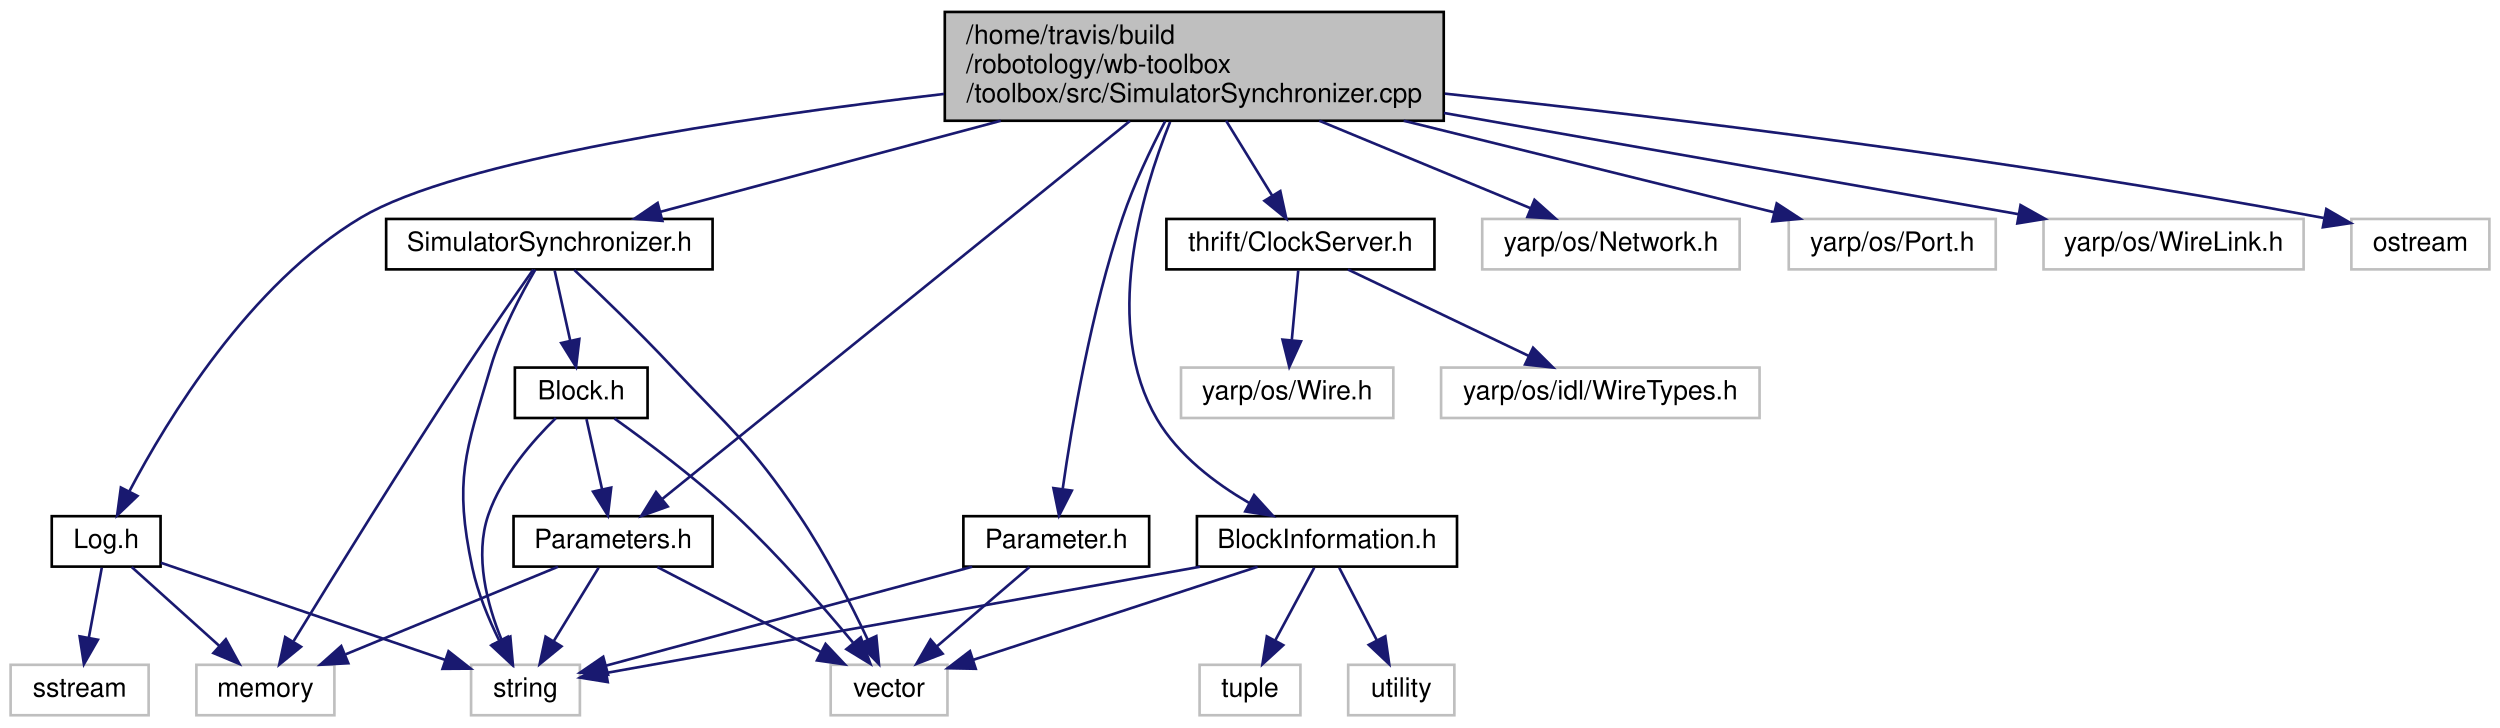
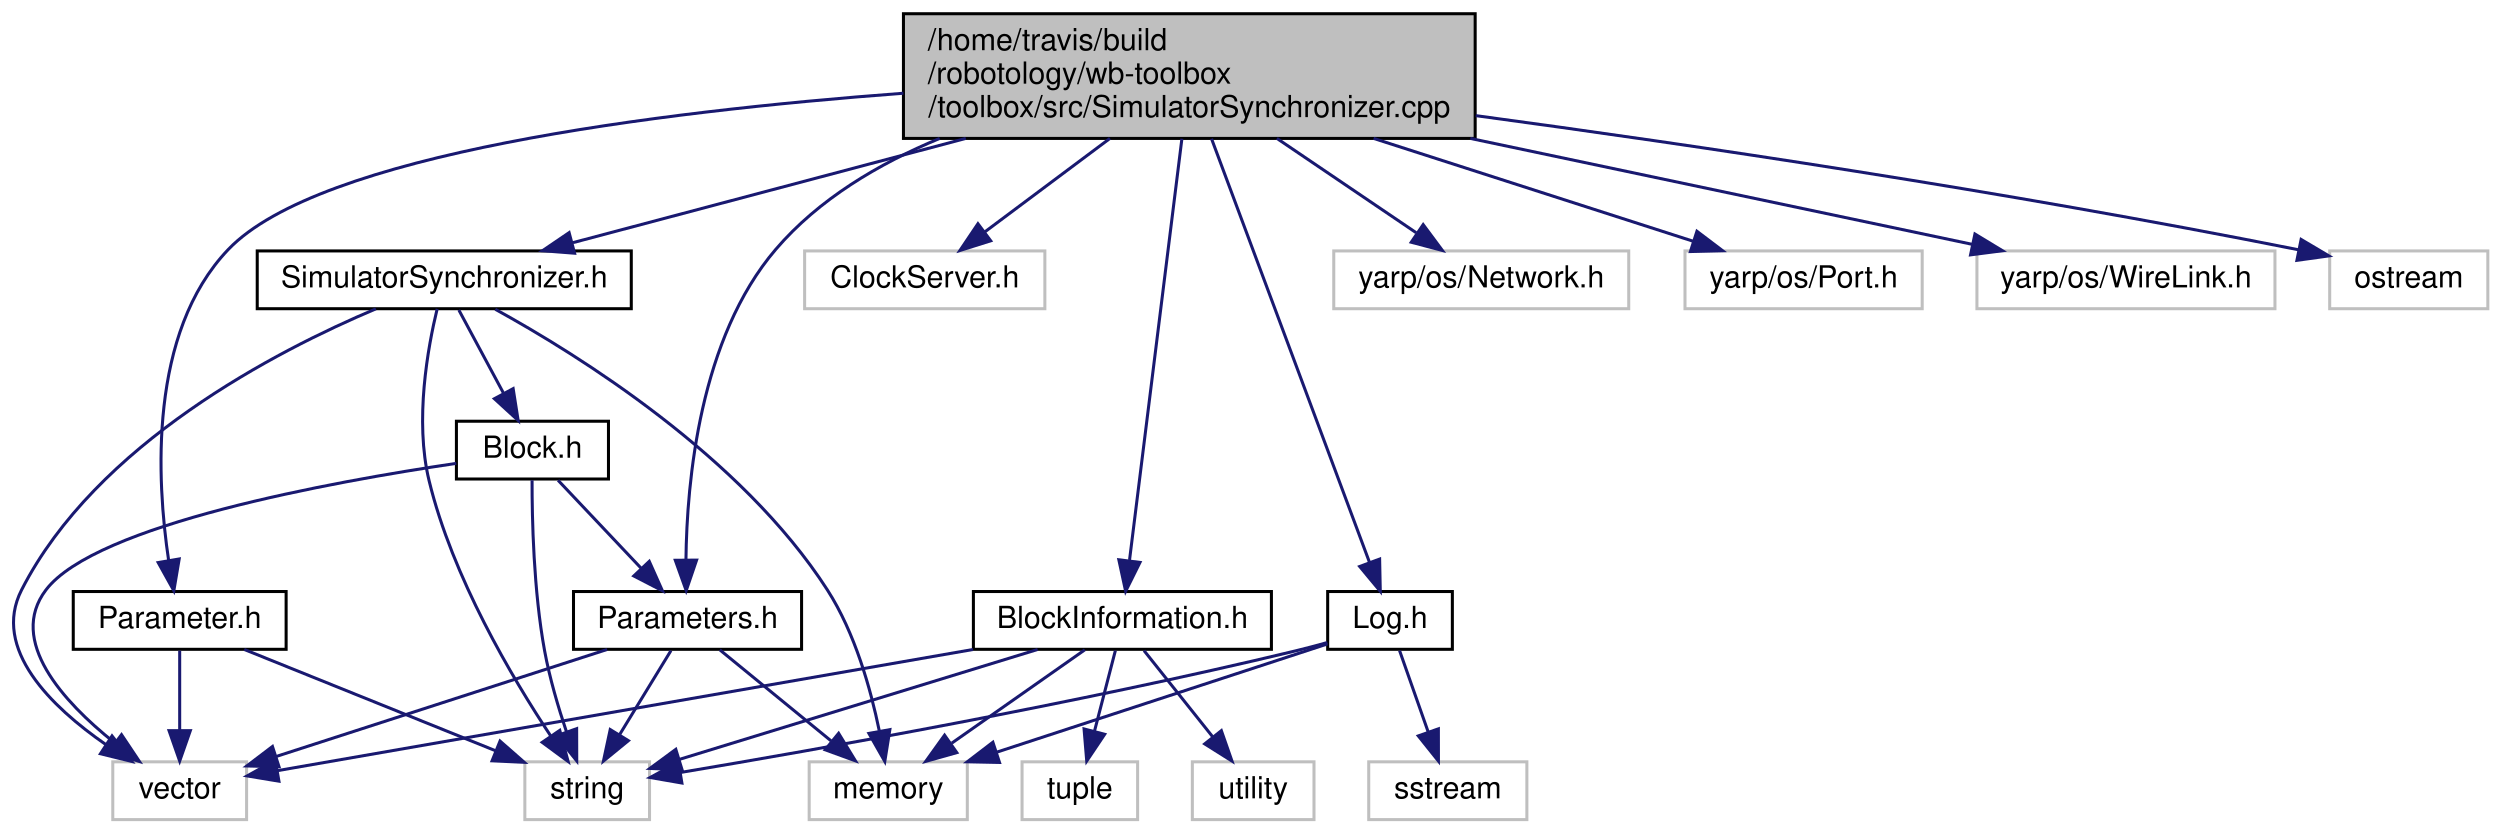
- <svg xmlns="http://www.w3.org/2000/svg" xmlns:xlink="http://www.w3.org/1999/xlink" width="942pt" height="274pt" viewBox="0.00 0.00 942.00 274.00">
+ <svg xmlns="http://www.w3.org/2000/svg" xmlns:xlink="http://www.w3.org/1999/xlink" width="822pt" height="274pt" viewBox="0.00 0.00 822.09 274.00">
  <g id="graph0" class="graph" transform="scale(1 1) rotate(0) translate(4 270)">
    <g id="node1" class="node">
-       <polygon fill="#bfbfbf" stroke="black" points="352,-224.5 352,-265.5 540,-265.5 540,-224.5 352,-224.5" />
-       <text text-anchor="start" x="360" y="-253.5" font-family="Helvetica,sans-Serif" font-size="10.00">/home/travis/build</text>
-       <text text-anchor="start" x="360" y="-242.5" font-family="Helvetica,sans-Serif" font-size="10.00">/robotology/wb-toolbox</text>
-       <text text-anchor="middle" x="446" y="-231.5" font-family="Helvetica,sans-Serif" font-size="10.00">/toolbox/src/SimulatorSynchronizer.cpp</text>
+       <polygon fill="#bfbfbf" stroke="black" points="293.087,-224.5 293.087,-265.5 481.087,-265.5 481.087,-224.5 293.087,-224.5" />
+       <text text-anchor="start" x="301.087" y="-253.5" font-family="Helvetica,sans-Serif" font-size="10.00">/home/travis/build</text>
+       <text text-anchor="start" x="301.087" y="-242.5" font-family="Helvetica,sans-Serif" font-size="10.00">/robotology/wb-toolbox</text>
+       <text text-anchor="middle" x="387.087" y="-231.5" font-family="Helvetica,sans-Serif" font-size="10.00">/toolbox/src/SimulatorSynchronizer.cpp</text>
    </g>
    <g id="node2" class="node">
      <g id="a_node2">
        <a xlink:href="_simulator_synchronizer_8h.html" target="_top" xlink:title="SimulatorSynchronizer.h">
-           <polygon fill="none" stroke="black" points="141.5,-168.5 141.5,-187.5 264.5,-187.5 264.5,-168.5 141.5,-168.5" />
-           <text text-anchor="middle" x="203" y="-175.5" font-family="Helvetica,sans-Serif" font-size="10.00">SimulatorSynchronizer.h</text>
+           <polygon fill="none" stroke="black" points="80.587,-168.5 80.587,-187.5 203.587,-187.5 203.587,-168.5 80.587,-168.5" />
+           <text text-anchor="middle" x="142.087" y="-175.5" font-family="Helvetica,sans-Serif" font-size="10.00">SimulatorSynchronizer.h</text>
        </a>
      </g>
    </g>
    <g id="edge1" class="edge">
-       <path fill="none" stroke="midnightblue" d="M373.092,-224.498C331.23,-213.3 280.155,-199.638 244.961,-190.224" />
-       <polygon fill="midnightblue" stroke="midnightblue" points="245.592,-186.77 235.028,-187.567 243.784,-193.532 245.592,-186.77" />
+       <path fill="none" stroke="midnightblue" d="M313.579,-224.498C271.373,-213.3 219.877,-199.638 184.394,-190.224" />
+       <polygon fill="midnightblue" stroke="midnightblue" points="184.941,-186.749 174.378,-187.567 183.146,-193.514 184.941,-186.749" />
    </g>
    <g id="node4" class="node">
      <g id="a_node4">
        <a xlink:href="_parameters_8h.html" target="_top" xlink:title="Parameters.h">
-           <polygon fill="none" stroke="black" points="189.5,-56.5 189.5,-75.5 264.5,-75.5 264.5,-56.5 189.5,-56.5" />
-           <text text-anchor="middle" x="227" y="-63.5" font-family="Helvetica,sans-Serif" font-size="10.00">Parameters.h</text>
-         </a>
-       </g>
-     </g>
-     <g id="edge24" class="edge">
-       <path fill="none" stroke="midnightblue" d="M421.726,-224.382C377.62,-188.734 285.235,-114.067 245.652,-82.075" />
-       <polygon fill="midnightblue" stroke="midnightblue" points="247.598,-79.148 237.621,-75.584 243.198,-84.592 247.598,-79.148" />
+           <polygon fill="none" stroke="black" points="184.587,-56.5 184.587,-75.5 259.587,-75.5 259.587,-56.5 184.587,-56.5" />
+           <text text-anchor="middle" x="222.087" y="-63.5" font-family="Helvetica,sans-Serif" font-size="10.00">Parameters.h</text>
+         </a>
+       </g>
+     </g>
+     <g id="edge26" class="edge">
+       <path fill="none" stroke="midnightblue" d="M304.997,-224.497C284.93,-216.206 265.197,-204.492 251.087,-188 226.132,-158.831 221.848,-111.854 221.563,-85.847" />
+       <polygon fill="midnightblue" stroke="midnightblue" points="225.063,-85.833 221.645,-75.804 218.063,-85.775 225.063,-85.833" />
    </g>
    <g id="node8" class="node">
      <g id="a_node8">
        <a xlink:href="_block_information_8h.html" target="_top" xlink:title="BlockInformation.h">
-           <polygon fill="none" stroke="black" points="447,-56.5 447,-75.5 545,-75.5 545,-56.5 447,-56.5" />
-           <text text-anchor="middle" x="496" y="-63.5" font-family="Helvetica,sans-Serif" font-size="10.00">BlockInformation.h</text>
+           <polygon fill="none" stroke="black" points="316.087,-56.5 316.087,-75.5 414.087,-75.5 414.087,-56.5 316.087,-56.5" />
+           <text text-anchor="middle" x="365.087" y="-63.5" font-family="Helvetica,sans-Serif" font-size="10.00">BlockInformation.h</text>
        </a>
      </g>
    </g>
    <g id="edge12" class="edge">
-       <path fill="none" stroke="midnightblue" d="M436.908,-224.088C425.915,-196.793 411.296,-147.145 432,-112 439.989,-98.439 453.858,-87.935 466.647,-80.499" />
-       <polygon fill="midnightblue" stroke="midnightblue" points="468.534,-83.458 475.669,-75.626 465.207,-77.298 468.534,-83.458" />
+       <path fill="none" stroke="midnightblue" d="M384.649,-224.382C380.385,-190.082 371.632,-119.658 367.434,-85.883" />
+       <polygon fill="midnightblue" stroke="midnightblue" points="370.861,-85.076 366.154,-75.584 363.914,-85.939 370.861,-85.076" />
    </g>
    <g id="node11" class="node">
-       <g id="a_node11">
+       <polygon fill="none" stroke="#bfbfbf" points="260.587,-168.5 260.587,-187.5 339.587,-187.5 339.587,-168.5 260.587,-168.5" />
+       <text text-anchor="middle" x="300.087" y="-175.5" font-family="Helvetica,sans-Serif" font-size="10.00">ClockServer.h</text>
+     </g>
+     <g id="edge18" class="edge">
+       <path fill="none" stroke="midnightblue" d="M360.984,-224.498C347.774,-214.628 332,-202.843 319.817,-193.741" />
+       <polygon fill="midnightblue" stroke="midnightblue" points="321.774,-190.834 311.668,-187.652 317.584,-196.442 321.774,-190.834" />
+     </g>
+     <g id="node12" class="node">
+       <g id="a_node12">
        <a xlink:href="_log_8h.html" target="_top" xlink:title="Log.h">
-           <polygon fill="none" stroke="black" points="15.5,-56.5 15.5,-75.5 56.5,-75.5 56.5,-56.5 15.5,-56.5" />
-           <text text-anchor="middle" x="36" y="-63.5" font-family="Helvetica,sans-Serif" font-size="10.00">Log.h</text>
-         </a>
-       </g>
-     </g>
-     <g id="edge17" class="edge">
-       <path fill="none" stroke="midnightblue" d="M351.689,-234.601C273.082,-225.427 168.311,-209.682 132,-188 89.945,-162.888 59.029,-112.008 44.767,-84.918" />
-       <polygon fill="midnightblue" stroke="midnightblue" points="47.783,-83.128 40.128,-75.803 41.545,-86.303 47.783,-83.128" />
-     </g>
-     <g id="node13" class="node">
-       <g id="a_node13">
-         <a xlink:href="_parameter_8h.html" target="_top" xlink:title="Parameter.h">
-           <polygon fill="none" stroke="black" points="359,-56.5 359,-75.5 429,-75.5 429,-56.5 359,-56.5" />
-           <text text-anchor="middle" x="394" y="-63.5" font-family="Helvetica,sans-Serif" font-size="10.00">Parameter.h</text>
-         </a>
-       </g>
-     </g>
-     <g id="edge21" class="edge">
-       <path fill="none" stroke="midnightblue" d="M435.023,-224.284C429.553,-213.775 423.223,-200.472 419,-188 407.116,-152.905 399.887,-110.081 396.442,-85.937" />
-       <polygon fill="midnightblue" stroke="midnightblue" points="399.866,-85.138 395.051,-75.701 392.93,-86.081 399.866,-85.138" />
+           <polygon fill="none" stroke="black" points="432.587,-56.5 432.587,-75.5 473.587,-75.5 473.587,-56.5 432.587,-56.5" />
+           <text text-anchor="middle" x="453.087" y="-63.5" font-family="Helvetica,sans-Serif" font-size="10.00">Log.h</text>
+         </a>
+       </g>
+     </g>
+     <g id="edge19" class="edge">
+       <path fill="none" stroke="midnightblue" d="M394.402,-224.382C407.304,-189.783 433.912,-118.425 446.373,-85.006" />
+       <polygon fill="midnightblue" stroke="midnightblue" points="449.672,-86.177 449.886,-75.584 443.113,-83.731 449.672,-86.177" />
    </g>
    <g id="node14" class="node">
      <g id="a_node14">
-         <a xlink:href="_clock_server_8h.html" target="_top" xlink:title="thrift/ClockServer.h">
-           <polygon fill="none" stroke="black" points="435.5,-168.5 435.5,-187.5 536.5,-187.5 536.5,-168.5 435.5,-168.5" />
-           <text text-anchor="middle" x="486" y="-175.5" font-family="Helvetica,sans-Serif" font-size="10.00">thrift/ClockServer.h</text>
-         </a>
-       </g>
-     </g>
-     <g id="edge25" class="edge">
-       <path fill="none" stroke="midnightblue" d="M458.001,-224.498C463.544,-215.49 470.069,-204.888 475.424,-196.185" />
-       <polygon fill="midnightblue" stroke="midnightblue" points="478.415,-198.003 480.675,-187.652 472.454,-194.335 478.415,-198.003" />
+         <a xlink:href="_parameter_8h.html" target="_top" xlink:title="Parameter.h">
+           <polygon fill="none" stroke="black" points="20.087,-56.5 20.087,-75.5 90.087,-75.5 90.087,-56.5 20.087,-56.5" />
+           <text text-anchor="middle" x="55.087" y="-63.5" font-family="Helvetica,sans-Serif" font-size="10.00">Parameter.h</text>
+         </a>
+       </g>
+     </g>
+     <g id="edge23" class="edge">
+       <path fill="none" stroke="midnightblue" d="M293.07,-239.355C211.195,-233.235 101.038,-219.297 71.087,-188 44.807,-160.54 47.5,-112.155 51.466,-85.651" />
+       <polygon fill="midnightblue" stroke="midnightblue" points="54.922,-86.204 53.163,-75.757 48.023,-85.021 54.922,-86.204" />
+     </g>
+     <g id="node15" class="node">
+       <polygon fill="none" stroke="#bfbfbf" points="434.587,-168.5 434.587,-187.5 531.587,-187.5 531.587,-168.5 434.587,-168.5" />
+       <text text-anchor="middle" x="483.087" y="-175.5" font-family="Helvetica,sans-Serif" font-size="10.00">yarp/os/Network.h</text>
+     </g>
+     <g id="edge27" class="edge">
+       <path fill="none" stroke="midnightblue" d="M415.89,-224.498C430.609,-214.532 448.211,-202.614 461.707,-193.476" />
+       <polygon fill="midnightblue" stroke="midnightblue" points="463.99,-196.157 470.308,-187.652 460.065,-190.361 463.99,-196.157" />
+     </g>
+     <g id="node16" class="node">
+       <polygon fill="none" stroke="#bfbfbf" points="550.087,-168.5 550.087,-187.5 628.087,-187.5 628.087,-168.5 550.087,-168.5" />
+       <text text-anchor="middle" x="589.087" y="-175.5" font-family="Helvetica,sans-Serif" font-size="10.00">yarp/os/Port.h</text>
+     </g>
+     <g id="edge28" class="edge">
+       <path fill="none" stroke="midnightblue" d="M447.694,-224.498C481.895,-213.493 523.495,-200.106 552.687,-190.713" />
+       <polygon fill="midnightblue" stroke="midnightblue" points="554.016,-193.962 562.463,-187.567 551.872,-187.299 554.016,-193.962" />
    </g>
    <g id="node17" class="node">
-       <polygon fill="none" stroke="#bfbfbf" points="554.5,-168.5 554.5,-187.5 651.5,-187.5 651.5,-168.5 554.5,-168.5" />
-       <text text-anchor="middle" x="603" y="-175.5" font-family="Helvetica,sans-Serif" font-size="10.00">yarp/os/Network.h</text>
-     </g>
-     <g id="edge28" class="edge">
-       <path fill="none" stroke="midnightblue" d="M493.105,-224.498C518.912,-213.813 550.139,-200.885 572.7,-191.545" />
-       <polygon fill="midnightblue" stroke="midnightblue" points="574.2,-194.712 582.101,-187.652 571.523,-188.244 574.2,-194.712" />
+       <polygon fill="none" stroke="#bfbfbf" points="646.087,-168.5 646.087,-187.5 744.087,-187.5 744.087,-168.5 646.087,-168.5" />
+       <text text-anchor="middle" x="695.087" y="-175.5" font-family="Helvetica,sans-Serif" font-size="10.00">yarp/os/WireLink.h</text>
+     </g>
+     <g id="edge29" class="edge">
+       <path fill="none" stroke="midnightblue" d="M479.497,-224.498C533.581,-213.084 599.799,-199.109 644.463,-189.684" />
+       <polygon fill="midnightblue" stroke="midnightblue" points="645.431,-193.057 654.492,-187.567 643.985,-186.207 645.431,-193.057" />
    </g>
    <g id="node18" class="node">
-       <polygon fill="none" stroke="#bfbfbf" points="670,-168.5 670,-187.5 748,-187.5 748,-168.5 670,-168.5" />
-       <text text-anchor="middle" x="709" y="-175.5" font-family="Helvetica,sans-Serif" font-size="10.00">yarp/os/Port.h</text>
-     </g>
-     <g id="edge29" class="edge">
-       <path fill="none" stroke="midnightblue" d="M524.909,-224.498C570.605,-213.204 626.445,-199.403 664.562,-189.983" />
-       <polygon fill="midnightblue" stroke="midnightblue" points="665.468,-193.364 674.336,-187.567 663.789,-186.569 665.468,-193.364" />
-     </g>
-     <g id="node19" class="node">
-       <polygon fill="none" stroke="#bfbfbf" points="766,-168.5 766,-187.5 864,-187.5 864,-168.5 766,-168.5" />
-       <text text-anchor="middle" x="815" y="-175.5" font-family="Helvetica,sans-Serif" font-size="10.00">yarp/os/WireLink.h</text>
+       <polygon fill="none" stroke="#bfbfbf" points="762.087,-168.5 762.087,-187.5 814.087,-187.5 814.087,-168.5 762.087,-168.5" />
+       <text text-anchor="middle" x="788.087" y="-175.5" font-family="Helvetica,sans-Serif" font-size="10.00">ostream</text>
    </g>
    <g id="edge30" class="edge">
-       <path fill="none" stroke="midnightblue" d="M540.069,-227.43C608.254,-215.419 698.331,-199.552 756.469,-189.31" />
-       <polygon fill="midnightblue" stroke="midnightblue" points="757.343,-192.71 766.584,-187.529 756.129,-185.816 757.343,-192.71" />
-     </g>
-     <g id="node20" class="node">
-       <polygon fill="none" stroke="#bfbfbf" points="882,-168.5 882,-187.5 934,-187.5 934,-168.5 882,-168.5" />
-       <text text-anchor="middle" x="908" y="-175.5" font-family="Helvetica,sans-Serif" font-size="10.00">ostream</text>
-     </g>
-     <g id="edge31" class="edge">
-       <path fill="none" stroke="midnightblue" d="M540.403,-234.721C624.687,-225.716 751.609,-210.388 871.626,-187.853" />
-       <polygon fill="midnightblue" stroke="midnightblue" points="872.559,-191.239 881.731,-185.936 871.253,-184.362 872.559,-191.239" />
+       <path fill="none" stroke="midnightblue" d="M481.281,-231.993C552.781,-222.311 653.677,-207.433 751.715,-187.899" />
+       <polygon fill="midnightblue" stroke="midnightblue" points="752.691,-191.272 761.805,-185.87 751.311,-184.41 752.691,-191.272" />
    </g>
    <g id="node3" class="node">
      <g id="a_node3">
        <a xlink:href="_block_8h.html" target="_top" xlink:title="Block.h">
-           <polygon fill="none" stroke="black" points="190,-112.5 190,-131.5 240,-131.5 240,-112.5 190,-112.5" />
-           <text text-anchor="middle" x="215" y="-119.5" font-family="Helvetica,sans-Serif" font-size="10.00">Block.h</text>
+           <polygon fill="none" stroke="black" points="146.087,-112.5 146.087,-131.5 196.087,-131.5 196.087,-112.5 146.087,-112.5" />
+           <text text-anchor="middle" x="171.087" y="-119.5" font-family="Helvetica,sans-Serif" font-size="10.00">Block.h</text>
        </a>
      </g>
    </g>
    <g id="edge2" class="edge">
-       <path fill="none" stroke="midnightblue" d="M204.982,-168.083C206.572,-160.927 208.859,-150.635 210.846,-141.691" />
-       <polygon fill="midnightblue" stroke="midnightblue" points="214.303,-142.272 213.055,-131.751 207.469,-140.754 214.303,-142.272" />
+       <path fill="none" stroke="midnightblue" d="M146.876,-168.083C150.845,-160.691 156.612,-149.953 161.522,-140.811" />
+       <polygon fill="midnightblue" stroke="midnightblue" points="164.74,-142.217 166.387,-131.751 158.573,-138.905 164.74,-142.217" />
    </g>
    <g id="node5" class="node">
-       <polygon fill="none" stroke="#bfbfbf" points="70,-0.5 70,-19.5 122,-19.5 122,-0.5 70,-0.5" />
-       <text text-anchor="middle" x="96" y="-7.5" font-family="Helvetica,sans-Serif" font-size="10.00">memory</text>
+       <polygon fill="none" stroke="#bfbfbf" points="262.087,-0.5 262.087,-19.5 314.087,-19.5 314.087,-0.5 262.087,-0.5" />
+       <text text-anchor="middle" x="288.087" y="-7.5" font-family="Helvetica,sans-Serif" font-size="10.00">memory</text>
    </g>
    <g id="edge9" class="edge">
-       <path fill="none" stroke="midnightblue" d="M196.948,-168.447C190.618,-159.448 180.448,-144.838 172,-132 148.016,-95.554 121.116,-52.076 106.626,-28.429" />
-       <polygon fill="midnightblue" stroke="midnightblue" points="109.423,-26.294 101.221,-19.588 103.451,-29.945 109.423,-26.294" />
+       <path fill="none" stroke="midnightblue" d="M158.873,-168.314C186.152,-153.305 239.889,-119.864 268.087,-76 277.165,-61.878 282.329,-43.392 285.126,-29.745" />
+       <polygon fill="midnightblue" stroke="midnightblue" points="288.621,-30.085 286.953,-19.623 281.732,-28.842 288.621,-30.085" />
    </g>
    <g id="node6" class="node">
-       <polygon fill="none" stroke="#bfbfbf" points="173.5,-0.5 173.5,-19.5 214.5,-19.5 214.5,-0.5 173.5,-0.5" />
-       <text text-anchor="middle" x="194" y="-7.5" font-family="Helvetica,sans-Serif" font-size="10.00">string</text>
+       <polygon fill="none" stroke="#bfbfbf" points="168.587,-0.5 168.587,-19.5 209.587,-19.5 209.587,-0.5 168.587,-0.5" />
+       <text text-anchor="middle" x="189.087" y="-7.5" font-family="Helvetica,sans-Serif" font-size="10.00">string</text>
    </g>
    <g id="edge10" class="edge">
-       <path fill="none" stroke="midnightblue" d="M197.715,-168.387C192.573,-159.579 184.973,-145.335 181,-132 171.315,-99.491 166.958,-89.182 174,-56 175.997,-46.592 180.101,-36.762 184.075,-28.698" />
-       <polygon fill="midnightblue" stroke="midnightblue" points="187.307,-30.072 188.87,-19.593 181.113,-26.81 187.307,-30.072" />
+       <path fill="none" stroke="midnightblue" d="M139.758,-168.45C136.71,-155.891 132.289,-131.8 137.087,-112 144.79,-80.209 164.339,-47.216 177.151,-27.924" />
+       <polygon fill="midnightblue" stroke="midnightblue" points="180.073,-29.852 182.818,-19.619 174.291,-25.906 180.073,-29.852" />
    </g>
    <g id="node7" class="node">
-       <polygon fill="none" stroke="#bfbfbf" points="309,-0.5 309,-19.5 353,-19.5 353,-0.5 309,-0.5" />
-       <text text-anchor="middle" x="331" y="-7.5" font-family="Helvetica,sans-Serif" font-size="10.00">vector</text>
+       <polygon fill="none" stroke="#bfbfbf" points="33.087,-0.5 33.087,-19.5 77.087,-19.5 77.087,-0.5 33.087,-0.5" />
+       <text text-anchor="middle" x="55.087" y="-7.5" font-family="Helvetica,sans-Serif" font-size="10.00">vector</text>
    </g>
    <g id="edge11" class="edge">
-       <path fill="none" stroke="midnightblue" d="M212.401,-168.267C221.868,-159.364 236.783,-145.048 249,-132 271.405,-108.071 278.619,-103.142 297,-76 307.243,-60.875 316.682,-42.293 323.002,-28.876" />
-       <polygon fill="midnightblue" stroke="midnightblue" points="326.193,-30.314 327.188,-19.766 319.832,-27.391 326.193,-30.314" />
+       <path fill="none" stroke="midnightblue" d="M119.597,-168.46C86.934,-154.677 27.598,-124.108 3.087,-76 -6.779,-56.635 12.892,-37.59 30.802,-25.172" />
+       <polygon fill="midnightblue" stroke="midnightblue" points="32.84,-28.022 39.316,-19.636 29.024,-22.154 32.84,-28.022" />
    </g>
    <g id="edge3" class="edge">
-       <path fill="none" stroke="midnightblue" d="M216.982,-112.083C218.572,-104.927 220.859,-94.635 222.846,-85.691" />
-       <polygon fill="midnightblue" stroke="midnightblue" points="226.303,-86.272 225.055,-75.751 219.469,-84.754 226.303,-86.272" />
+       <path fill="none" stroke="midnightblue" d="M179.509,-112.083C186.935,-104.22 197.939,-92.569 206.899,-83.081" />
+       <polygon fill="midnightblue" stroke="midnightblue" points="209.5,-85.424 213.822,-75.751 204.411,-80.618 209.5,-85.424" />
    </g>
    <g id="edge7" class="edge">
-       <path fill="none" stroke="midnightblue" d="M205.444,-112.45C196.912,-104.12 185.011,-90.604 180,-76 174.679,-60.492 179.572,-42.184 184.983,-28.957" />
-       <polygon fill="midnightblue" stroke="midnightblue" points="188.29,-30.14 189.248,-19.588 181.919,-27.239 188.29,-30.14" />
+       <path fill="none" stroke="midnightblue" d="M170.963,-112.087C170.939,-99.487 171.454,-75.794 175.087,-56 176.73,-47.047 179.589,-37.377 182.297,-29.304" />
+       <polygon fill="midnightblue" stroke="midnightblue" points="185.622,-30.401 185.654,-19.806 179.022,-28.068 185.622,-30.401" />
    </g>
    <g id="edge8" class="edge">
-       <path fill="none" stroke="midnightblue" d="M227.52,-112.307C239.637,-103.662 258.281,-89.741 273,-76 289.324,-60.761 306.112,-41.477 317.399,-27.884" />
-       <polygon fill="midnightblue" stroke="midnightblue" points="320.332,-29.827 323.961,-19.873 314.917,-25.391 320.332,-29.827" />
+       <path fill="none" stroke="midnightblue" d="M146.033,-117.642C105.243,-111.604 27.379,-97.506 11.087,-76 -1.526,-59.35 16.74,-39.336 33.428,-25.955" />
+       <polygon fill="midnightblue" stroke="midnightblue" points="35.96,-28.429 41.84,-19.615 31.747,-22.839 35.96,-28.429" />
    </g>
    <g id="edge4" class="edge">
-       <path fill="none" stroke="midnightblue" d="M206.243,-56.444C184.684,-47.557 150.737,-33.563 126.206,-23.451" />
-       <polygon fill="midnightblue" stroke="midnightblue" points="127.239,-20.092 116.66,-19.516 124.572,-26.563 127.239,-20.092" />
+       <path fill="none" stroke="midnightblue" d="M232.691,-56.324C242.543,-48.263 257.438,-36.077 269.302,-26.369" />
+       <polygon fill="midnightblue" stroke="midnightblue" points="271.767,-28.875 277.29,-19.834 267.334,-23.457 271.767,-28.875" />
    </g>
    <g id="edge5" class="edge">
-       <path fill="none" stroke="midnightblue" d="M221.551,-56.083C216.986,-48.613 210.332,-37.724 204.707,-28.52" />
-       <polygon fill="midnightblue" stroke="midnightblue" points="207.549,-26.459 199.348,-19.751 201.576,-30.109 207.549,-26.459" />
+       <path fill="none" stroke="midnightblue" d="M216.638,-56.083C212.073,-48.613 205.419,-37.724 199.794,-28.52" />
+       <polygon fill="midnightblue" stroke="midnightblue" points="202.636,-26.459 194.435,-19.751 196.663,-30.109 202.636,-26.459" />
    </g>
    <g id="edge6" class="edge">
-       <path fill="none" stroke="midnightblue" d="M243.709,-56.324C260.312,-47.703 286.002,-34.364 305.22,-24.386" />
-       <polygon fill="midnightblue" stroke="midnightblue" points="307.07,-27.369 314.332,-19.654 303.844,-21.157 307.07,-27.369" />
+       <path fill="none" stroke="midnightblue" d="M195.625,-56.444C166.081,-46.89 118.287,-31.436 86.774,-21.246" />
+       <polygon fill="midnightblue" stroke="midnightblue" points="87.75,-17.883 77.158,-18.137 85.596,-24.544 87.75,-17.883" />
    </g>
    <g id="edge13" class="edge">
-       <path fill="none" stroke="midnightblue" d="M448.147,-56.444C385.44,-45.231 277.273,-25.89 224.601,-16.472" />
-       <polygon fill="midnightblue" stroke="midnightblue" points="224.998,-12.987 214.538,-14.672 223.766,-19.878 224.998,-12.987" />
+       <path fill="none" stroke="midnightblue" d="M352.716,-56.324C340.929,-48.058 322.955,-35.453 308.952,-25.632" />
+       <polygon fill="midnightblue" stroke="midnightblue" points="310.625,-22.531 300.428,-19.654 306.605,-28.262 310.625,-22.531" />
+     </g>
+     <g id="edge14" class="edge">
+       <path fill="none" stroke="midnightblue" d="M337.199,-56.444C305.049,-46.579 252.395,-30.424 219.295,-20.268" />
+       <polygon fill="midnightblue" stroke="midnightblue" points="220.282,-16.91 209.695,-17.323 218.229,-23.602 220.282,-16.91" />
+     </g>
+     <g id="edge17" class="edge">
+       <path fill="none" stroke="midnightblue" d="M315.967,-56.444C251.944,-45.291 141.758,-26.098 87.375,-16.624" />
+       <polygon fill="midnightblue" stroke="midnightblue" points="87.725,-13.133 77.273,-14.865 86.524,-20.029 87.725,-13.133" />
+     </g>
+     <g id="node9" class="node">
+       <polygon fill="none" stroke="#bfbfbf" points="332.087,-0.5 332.087,-19.5 370.087,-19.5 370.087,-0.5 332.087,-0.5" />
+       <text text-anchor="middle" x="351.087" y="-7.5" font-family="Helvetica,sans-Serif" font-size="10.00">tuple</text>
+     </g>
+     <g id="edge15" class="edge">
+       <path fill="none" stroke="midnightblue" d="M362.775,-56.083C360.92,-48.927 358.252,-38.635 355.933,-29.691" />
+       <polygon fill="midnightblue" stroke="midnightblue" points="359.254,-28.553 353.356,-19.751 352.478,-30.309 359.254,-28.553" />
+     </g>
+     <g id="node10" class="node">
+       <polygon fill="none" stroke="#bfbfbf" points="388.087,-0.5 388.087,-19.5 428.087,-19.5 428.087,-0.5 388.087,-0.5" />
+       <text text-anchor="middle" x="408.087" y="-7.5" font-family="Helvetica,sans-Serif" font-size="10.00">utility</text>
    </g>
    <g id="edge16" class="edge">
-       <path fill="none" stroke="midnightblue" d="M469.855,-56.444C440.747,-46.917 393.709,-31.523 362.57,-21.332" />
-       <polygon fill="midnightblue" stroke="midnightblue" points="363.655,-18.004 353.062,-18.22 361.477,-24.657 363.655,-18.004" />
-     </g>
-     <g id="node9" class="node">
-       <polygon fill="none" stroke="#bfbfbf" points="448,-0.5 448,-19.5 486,-19.5 486,-0.5 448,-0.5" />
-       <text text-anchor="middle" x="467" y="-7.5" font-family="Helvetica,sans-Serif" font-size="10.00">tuple</text>
-     </g>
-     <g id="edge14" class="edge">
-       <path fill="none" stroke="midnightblue" d="M491.211,-56.083C487.242,-48.691 481.475,-37.953 476.565,-28.811" />
-       <polygon fill="midnightblue" stroke="midnightblue" points="479.514,-26.905 471.7,-19.751 473.347,-30.217 479.514,-26.905" />
-     </g>
-     <g id="node10" class="node">
-       <polygon fill="none" stroke="#bfbfbf" points="504,-0.5 504,-19.5 544,-19.5 544,-0.5 504,-0.5" />
-       <text text-anchor="middle" x="524" y="-7.5" font-family="Helvetica,sans-Serif" font-size="10.00">utility</text>
-     </g>
-     <g id="edge15" class="edge">
-       <path fill="none" stroke="midnightblue" d="M500.624,-56.083C504.456,-48.691 510.024,-37.953 514.765,-28.811" />
-       <polygon fill="midnightblue" stroke="midnightblue" points="517.966,-30.24 519.462,-19.751 511.752,-27.017 517.966,-30.24" />
-     </g>
-     <g id="edge18" class="edge">
-       <path fill="none" stroke="midnightblue" d="M45.64,-56.324C54.51,-48.341 67.875,-36.313 78.608,-26.653" />
-       <polygon fill="midnightblue" stroke="midnightblue" points="81.093,-29.125 86.185,-19.834 76.41,-23.922 81.093,-29.125" />
+       <path fill="none" stroke="midnightblue" d="M372.188,-56.083C378.324,-48.377 387.357,-37.033 394.826,-27.653" />
+       <polygon fill="midnightblue" stroke="midnightblue" points="397.627,-29.754 401.119,-19.751 392.151,-25.394 397.627,-29.754" />
    </g>
    <g id="edge20" class="edge">
-       <path fill="none" stroke="midnightblue" d="M56.656,-57.94C83.979,-48.602 132.341,-32.073 163.776,-21.33" />
-       <polygon fill="midnightblue" stroke="midnightblue" points="165.009,-24.607 173.339,-18.061 162.745,-17.983 165.009,-24.607" />
-     </g>
-     <g id="node12" class="node">
-       <polygon fill="none" stroke="#bfbfbf" points="0,-0.5 0,-19.5 52,-19.5 52,-0.5 0,-0.5" />
-       <text text-anchor="middle" x="26" y="-7.5" font-family="Helvetica,sans-Serif" font-size="10.00">sstream</text>
-     </g>
-     <g id="edge19" class="edge">
-       <path fill="none" stroke="midnightblue" d="M34.349,-56.083C33.024,-48.927 31.118,-38.635 29.461,-29.691" />
-       <polygon fill="midnightblue" stroke="midnightblue" points="32.883,-28.947 27.621,-19.751 26,-30.221 32.883,-28.947" />
+       <path fill="none" stroke="midnightblue" d="M432.523,-58.27C405.357,-49.379 357.075,-33.578 323.863,-22.709" />
+       <polygon fill="midnightblue" stroke="midnightblue" points="324.673,-19.291 314.08,-19.507 322.496,-25.944 324.673,-19.291" />
    </g>
    <g id="edge22" class="edge">
-       <path fill="none" stroke="midnightblue" d="M362.309,-56.444C324.454,-46.222 261.581,-29.247 224.335,-19.19" />
-       <polygon fill="midnightblue" stroke="midnightblue" points="225.118,-15.777 214.551,-16.549 223.293,-22.535 225.118,-15.777" />
-     </g>
-     <g id="edge23" class="edge">
-       <path fill="none" stroke="midnightblue" d="M383.878,-56.324C374.474,-48.263 360.256,-36.077 348.931,-26.369" />
-       <polygon fill="midnightblue" stroke="midnightblue" points="351.177,-23.684 341.306,-19.834 346.621,-28.999 351.177,-23.684" />
-     </g>
-     <g id="node15" class="node">
-       <polygon fill="none" stroke="#bfbfbf" points="441,-112.5 441,-131.5 521,-131.5 521,-112.5 441,-112.5" />
-       <text text-anchor="middle" x="481" y="-119.5" font-family="Helvetica,sans-Serif" font-size="10.00">yarp/os/Wire.h</text>
-     </g>
-     <g id="edge26" class="edge">
-       <path fill="none" stroke="midnightblue" d="M485.174,-168.083C484.519,-161.006 483.58,-150.861 482.758,-141.986" />
-       <polygon fill="midnightblue" stroke="midnightblue" points="486.217,-141.386 481.81,-131.751 479.247,-142.031 486.217,-141.386" />
-     </g>
-     <g id="node16" class="node">
-       <polygon fill="none" stroke="#bfbfbf" points="539,-112.5 539,-131.5 659,-131.5 659,-112.5 539,-112.5" />
-       <text text-anchor="middle" x="599" y="-119.5" font-family="Helvetica,sans-Serif" font-size="10.00">yarp/os/idl/WireTypes.h</text>
-     </g>
-     <g id="edge27" class="edge">
-       <path fill="none" stroke="midnightblue" d="M503.905,-168.444C522.254,-159.675 551.005,-145.935 572.094,-135.858" />
-       <polygon fill="midnightblue" stroke="midnightblue" points="573.665,-138.986 581.179,-131.516 570.647,-132.67 573.665,-138.986" />
+       <path fill="none" stroke="midnightblue" d="M432.481,-58.731C429.025,-57.763 425.465,-56.815 422.087,-56 350.156,-38.651 264.472,-23.496 219.736,-15.996" />
+       <polygon fill="midnightblue" stroke="midnightblue" points="220.234,-12.53 209.795,-14.342 219.085,-19.436 220.234,-12.53" />
+     </g>
+     <g id="node13" class="node">
+       <polygon fill="none" stroke="#bfbfbf" points="446.087,-0.5 446.087,-19.5 498.087,-19.5 498.087,-0.5 446.087,-0.5" />
+       <text text-anchor="middle" x="472.087" y="-7.5" font-family="Helvetica,sans-Serif" font-size="10.00">sstream</text>
+     </g>
+     <g id="edge21" class="edge">
+       <path fill="none" stroke="midnightblue" d="M456.225,-56.083C458.77,-48.849 462.443,-38.409 465.614,-29.397" />
+       <polygon fill="midnightblue" stroke="midnightblue" points="468.99,-30.346 469.008,-19.751 462.387,-28.023 468.99,-30.346" />
+     </g>
+     <g id="edge24" class="edge">
+       <path fill="none" stroke="midnightblue" d="M76.32,-56.444C98.601,-47.465 133.817,-33.273 158.965,-23.139" />
+       <polygon fill="midnightblue" stroke="midnightblue" points="160.427,-26.323 168.394,-19.339 157.811,-19.831 160.427,-26.323" />
+     </g>
+     <g id="edge25" class="edge">
+       <path fill="none" stroke="midnightblue" d="M55.087,-56.083C55.087,-49.006 55.087,-38.861 55.087,-29.986" />
+       <polygon fill="midnightblue" stroke="midnightblue" points="58.587,-29.751 55.087,-19.751 51.587,-29.751 58.587,-29.751" />
    </g>
  </g>
</svg>
